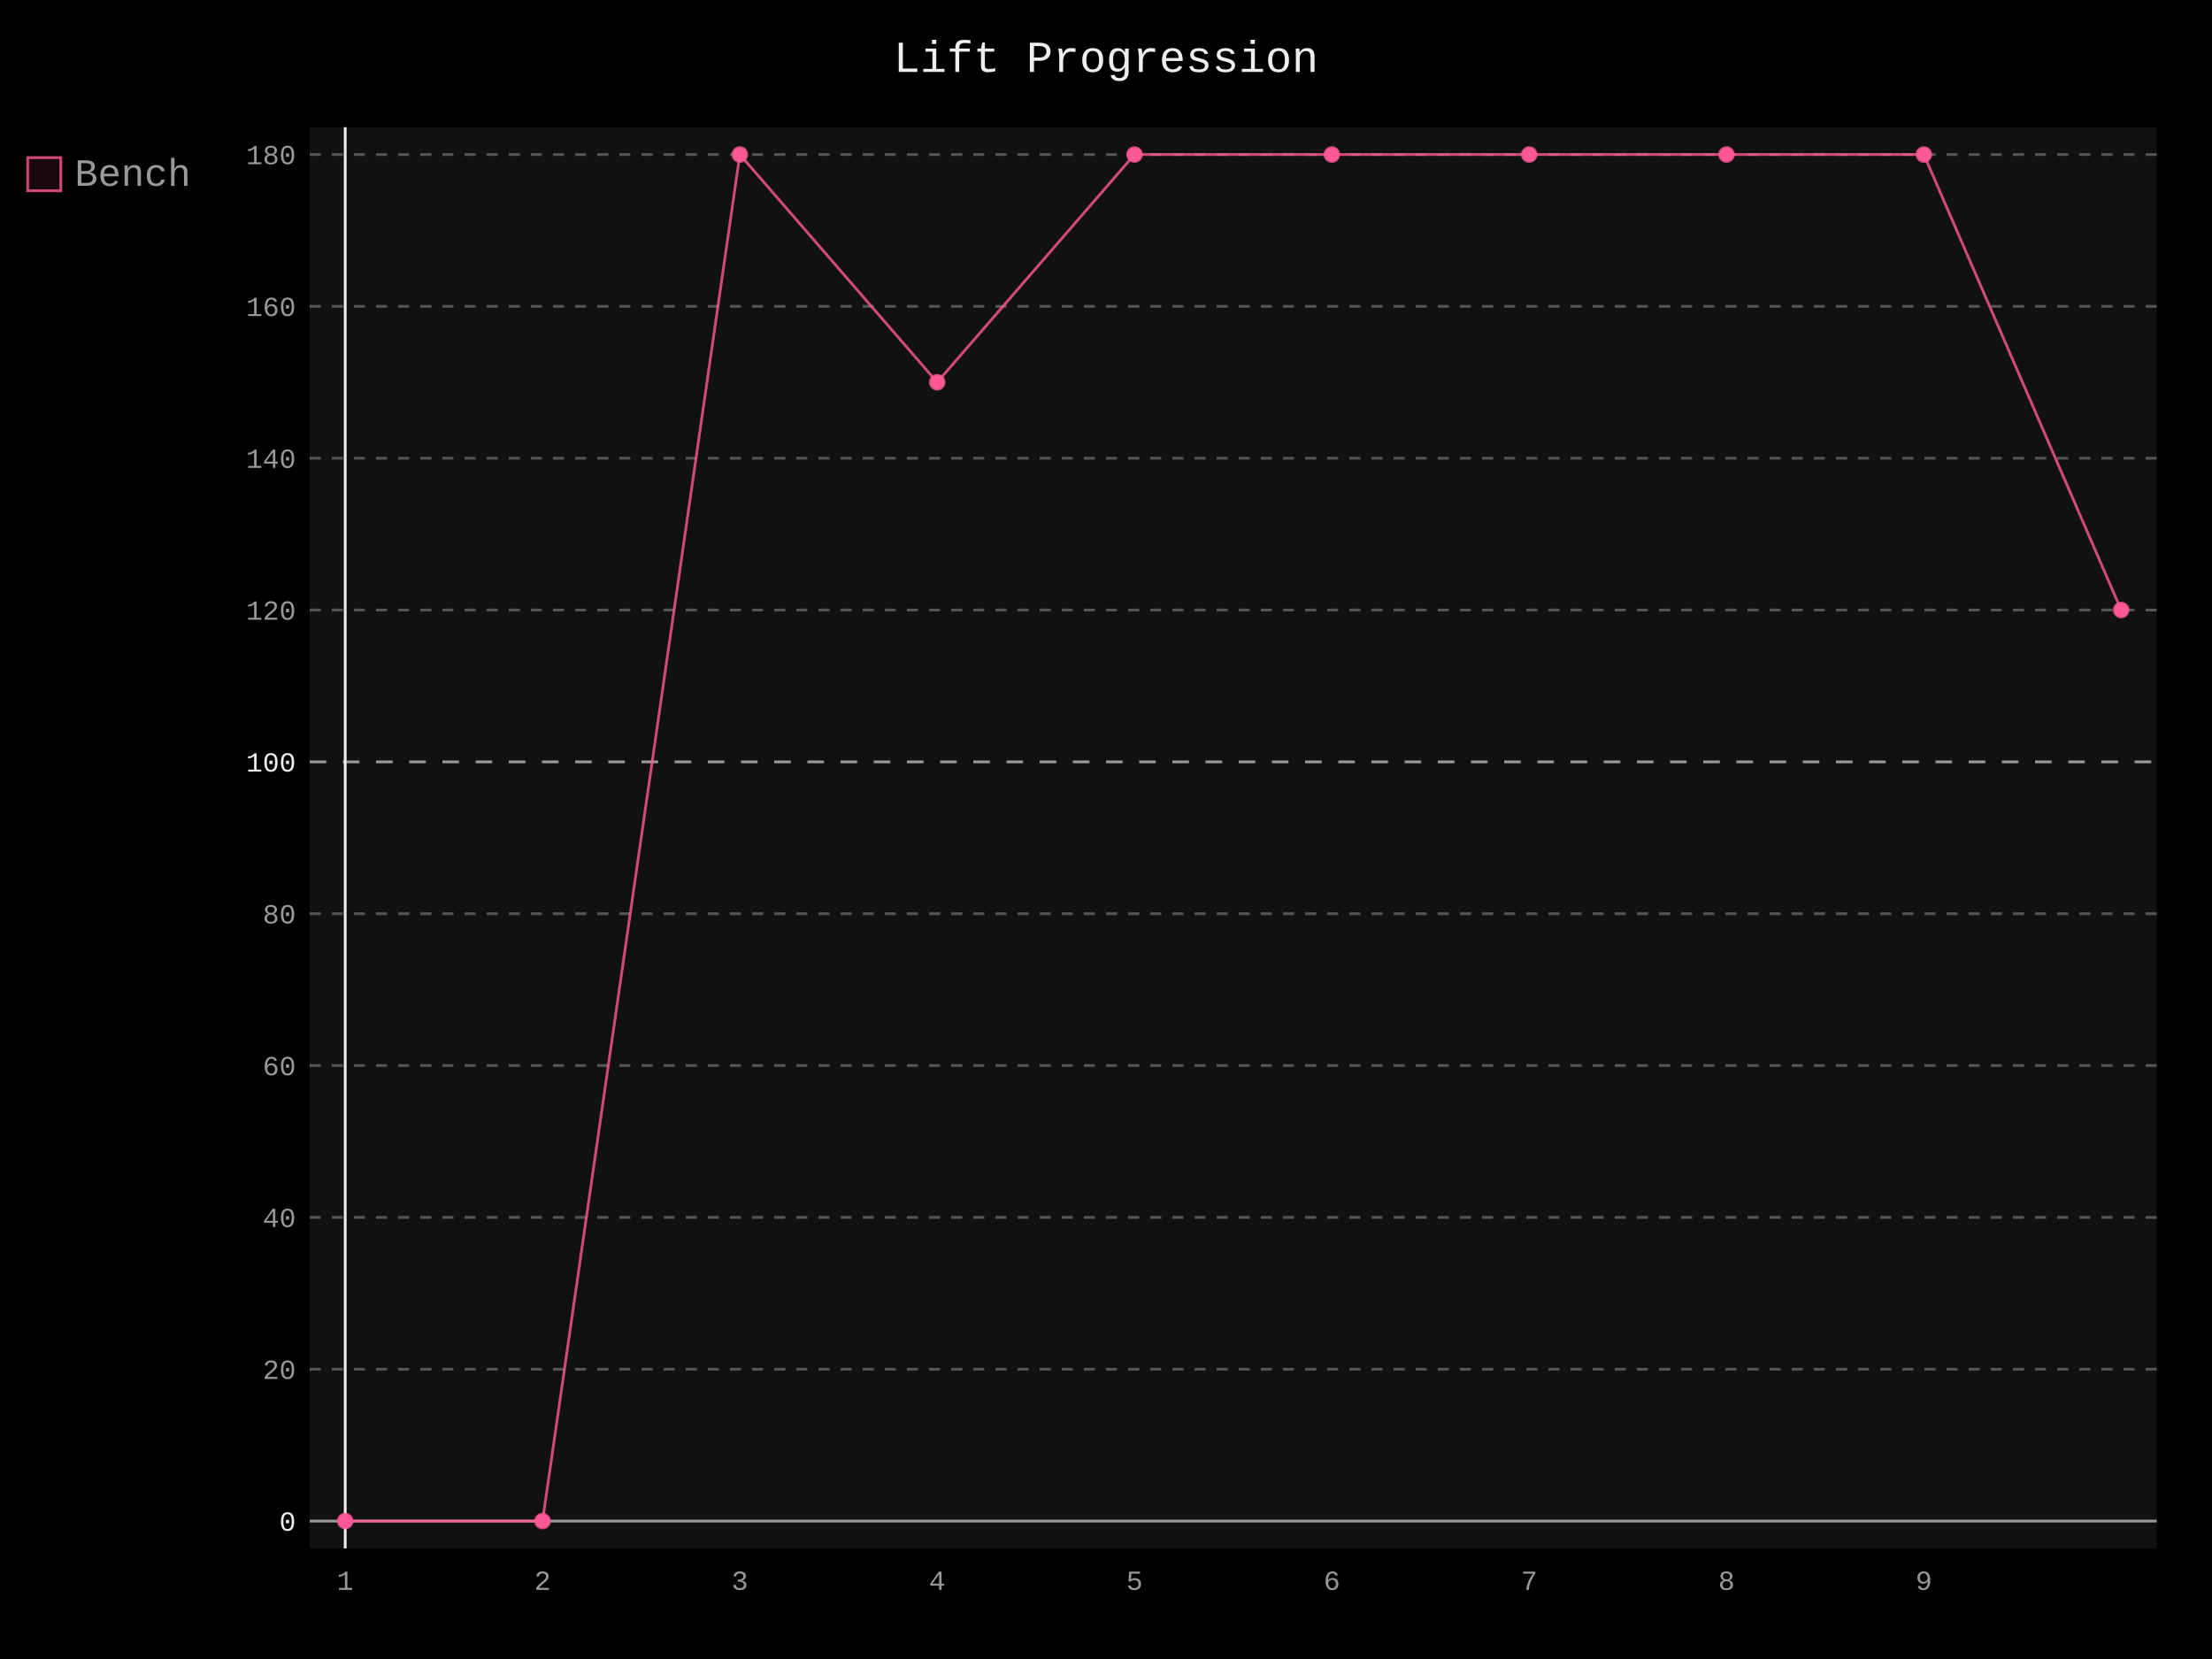
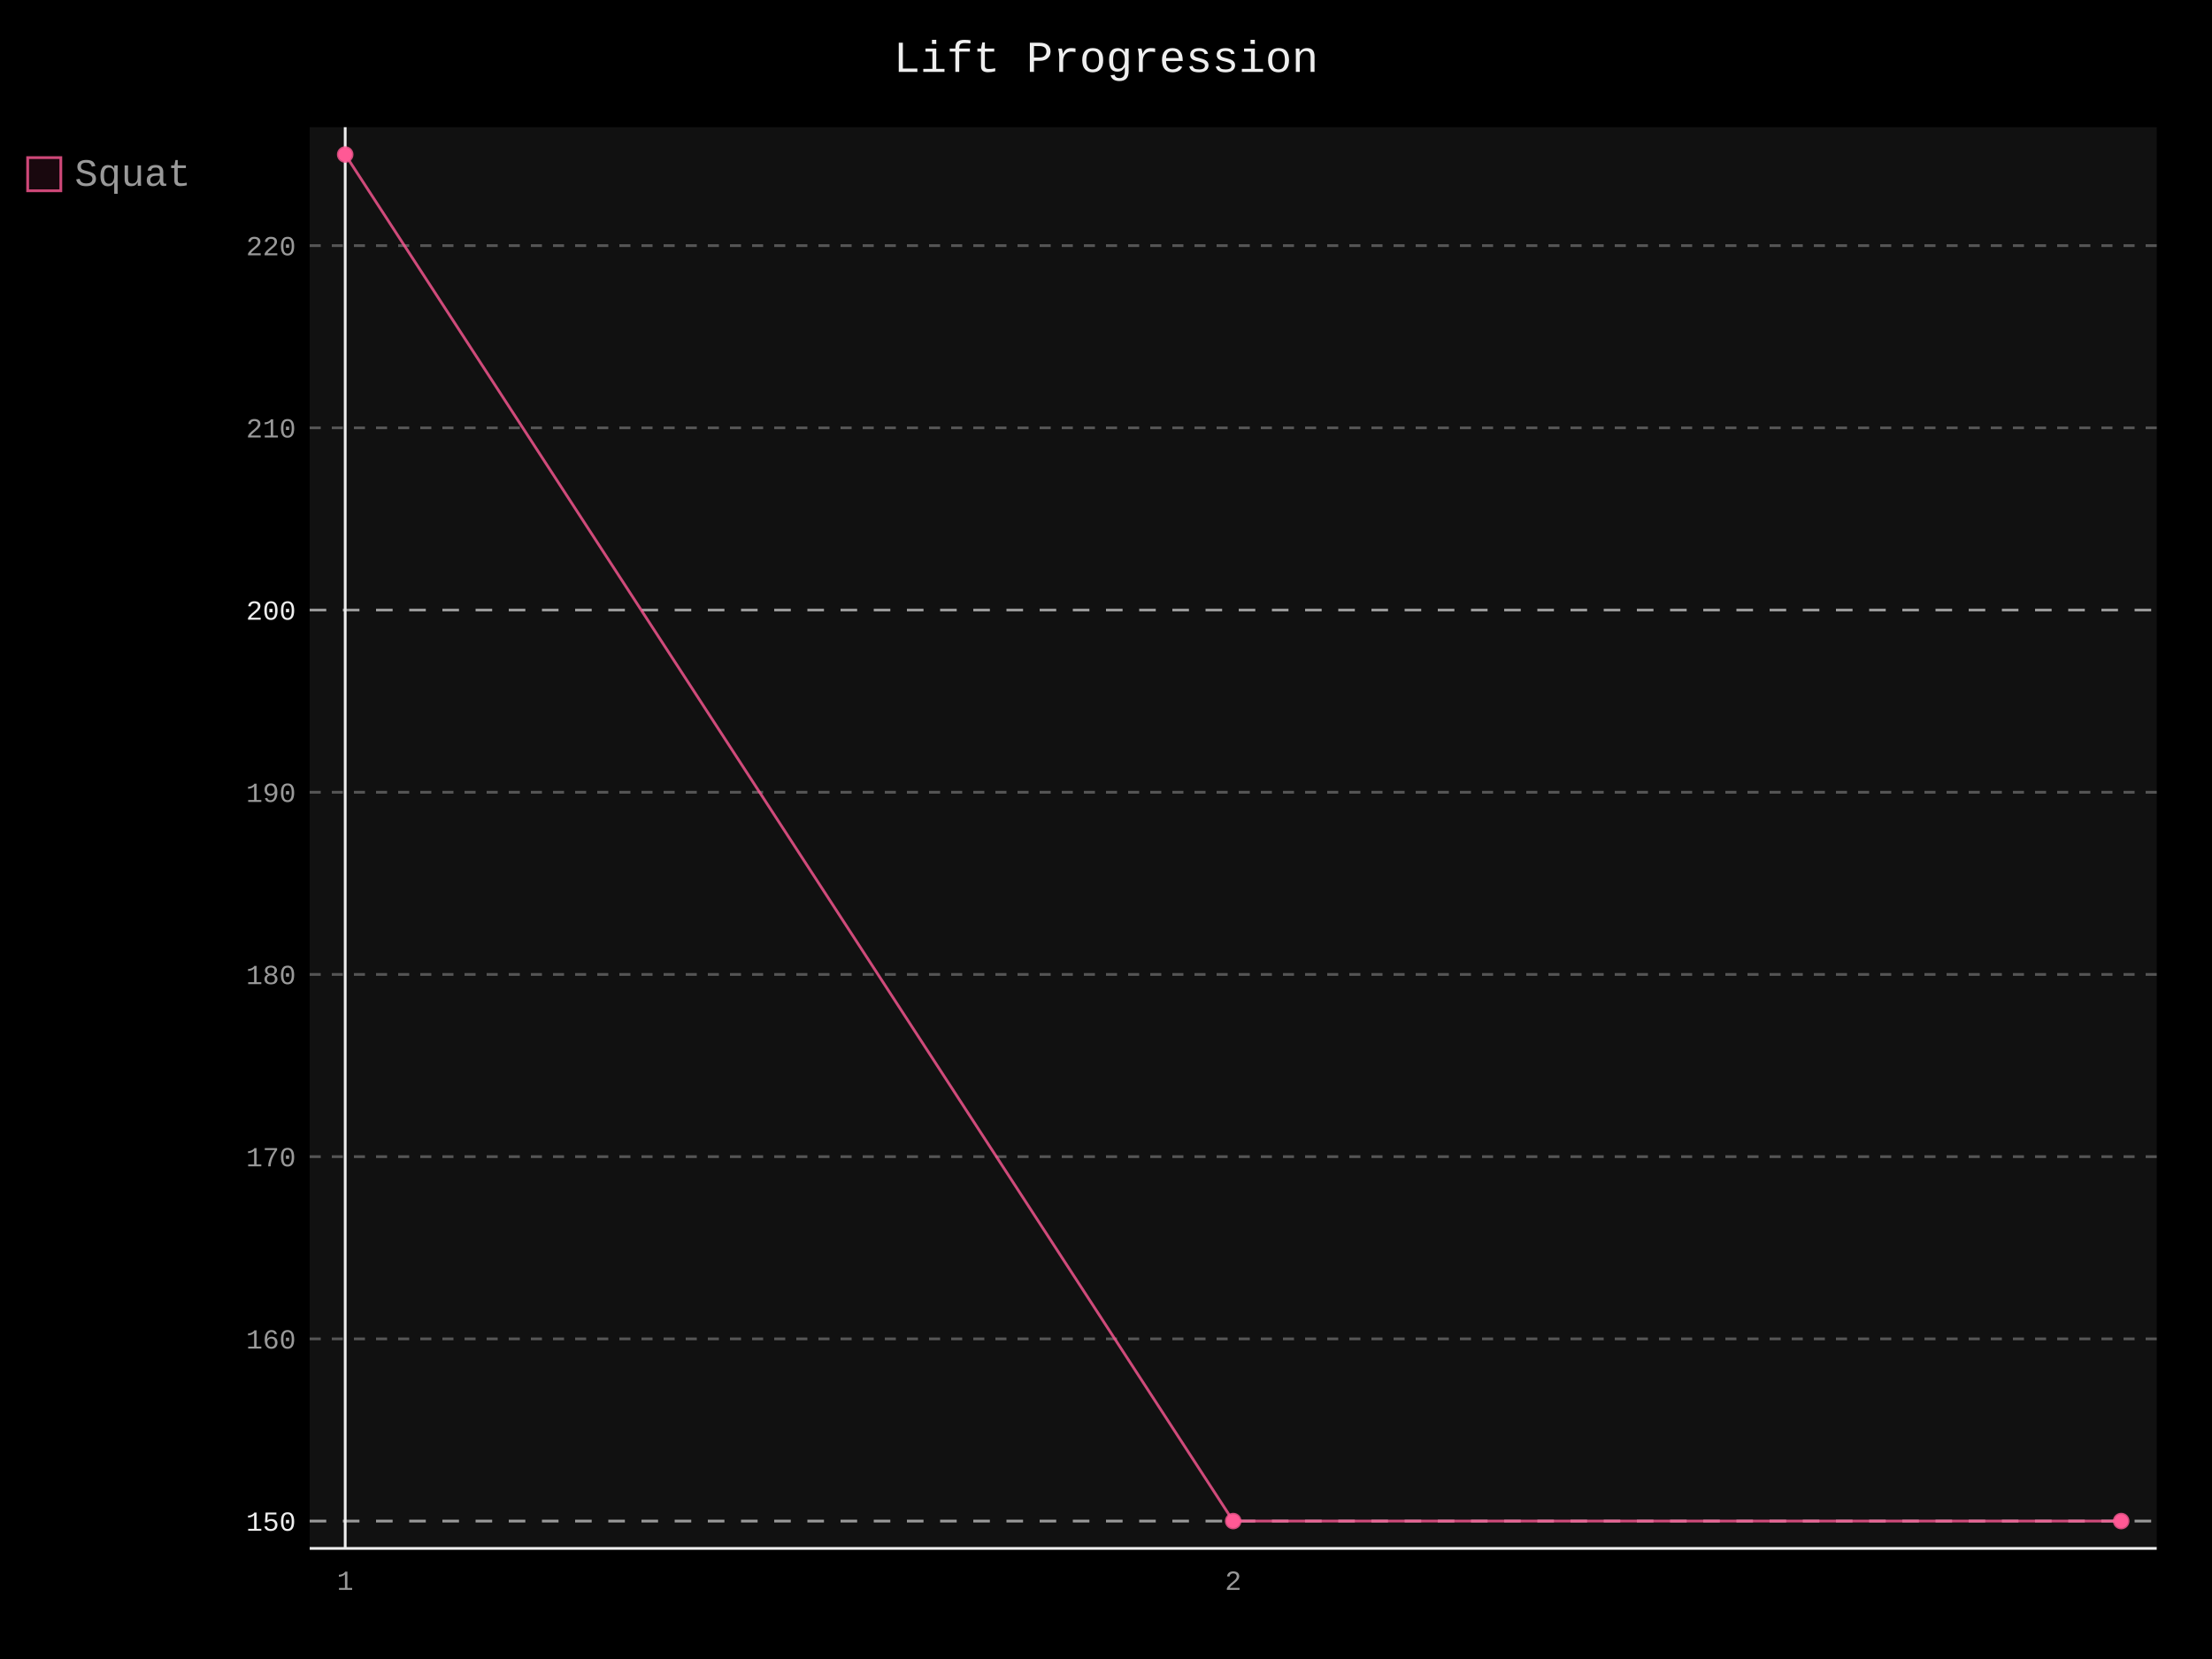
- <svg xmlns="http://www.w3.org/2000/svg" class="pygal-chart" id="chart-c4c22ac7-8f40-44b7-b0b5-8449ee7c9e09" viewBox="0 0 800 600">
+ <svg xmlns="http://www.w3.org/2000/svg" class="pygal-chart" id="chart-cbdf3555-aebc-4686-b408-db3b42d68d48" viewBox="0 0 800 600">
  <defs>
-     <style type="text/css">#chart-c4c22ac7-8f40-44b7-b0b5-8449ee7c9e09{-webkit-user-select:none;-webkit-font-smoothing:antialiased;font-family:Consolas,"Liberation Mono",Menlo,Courier,monospace}#chart-c4c22ac7-8f40-44b7-b0b5-8449ee7c9e09 .title{font-family:Consolas,"Liberation Mono",Menlo,Courier,monospace;font-size:16px}#chart-c4c22ac7-8f40-44b7-b0b5-8449ee7c9e09 .legends .legend text{font-family:Consolas,"Liberation Mono",Menlo,Courier,monospace;font-size:14px}#chart-c4c22ac7-8f40-44b7-b0b5-8449ee7c9e09 .axis text{font-family:Consolas,"Liberation Mono",Menlo,Courier,monospace;font-size:10px}#chart-c4c22ac7-8f40-44b7-b0b5-8449ee7c9e09 .axis text.major{font-family:Consolas,"Liberation Mono",Menlo,Courier,monospace;font-size:10px}#chart-c4c22ac7-8f40-44b7-b0b5-8449ee7c9e09 .text-overlay text.value{font-family:Consolas,"Liberation Mono",Menlo,Courier,monospace;font-size:16px}#chart-c4c22ac7-8f40-44b7-b0b5-8449ee7c9e09 .text-overlay text.label{font-family:Consolas,"Liberation Mono",Menlo,Courier,monospace;font-size:10px}#chart-c4c22ac7-8f40-44b7-b0b5-8449ee7c9e09 .tooltip{font-family:Consolas,"Liberation Mono",Menlo,Courier,monospace;font-size:14px}#chart-c4c22ac7-8f40-44b7-b0b5-8449ee7c9e09 text.no_data{font-family:Consolas,"Liberation Mono",Menlo,Courier,monospace;font-size:64px}
- #chart-c4c22ac7-8f40-44b7-b0b5-8449ee7c9e09{background-color:black}#chart-c4c22ac7-8f40-44b7-b0b5-8449ee7c9e09 path,#chart-c4c22ac7-8f40-44b7-b0b5-8449ee7c9e09 line,#chart-c4c22ac7-8f40-44b7-b0b5-8449ee7c9e09 rect,#chart-c4c22ac7-8f40-44b7-b0b5-8449ee7c9e09 circle{-webkit-transition:1s ease-out;-moz-transition:1s ease-out;transition:1s ease-out}#chart-c4c22ac7-8f40-44b7-b0b5-8449ee7c9e09 .graph &gt; .background{fill:black}#chart-c4c22ac7-8f40-44b7-b0b5-8449ee7c9e09 .plot &gt; .background{fill:#111}#chart-c4c22ac7-8f40-44b7-b0b5-8449ee7c9e09 .graph{fill:#999}#chart-c4c22ac7-8f40-44b7-b0b5-8449ee7c9e09 text.no_data{fill:#eee}#chart-c4c22ac7-8f40-44b7-b0b5-8449ee7c9e09 .title{fill:#eee}#chart-c4c22ac7-8f40-44b7-b0b5-8449ee7c9e09 .legends .legend text{fill:#999}#chart-c4c22ac7-8f40-44b7-b0b5-8449ee7c9e09 .legends .legend:hover text{fill:#eee}#chart-c4c22ac7-8f40-44b7-b0b5-8449ee7c9e09 .axis .line{stroke:#eee}#chart-c4c22ac7-8f40-44b7-b0b5-8449ee7c9e09 .axis .guide.line{stroke:#555}#chart-c4c22ac7-8f40-44b7-b0b5-8449ee7c9e09 .axis .major.line{stroke:#999}#chart-c4c22ac7-8f40-44b7-b0b5-8449ee7c9e09 .axis text.major{fill:#eee}#chart-c4c22ac7-8f40-44b7-b0b5-8449ee7c9e09 .axis.y .guides:hover .guide.line,#chart-c4c22ac7-8f40-44b7-b0b5-8449ee7c9e09 .line-graph .axis.x .guides:hover .guide.line,#chart-c4c22ac7-8f40-44b7-b0b5-8449ee7c9e09 .stackedline-graph .axis.x .guides:hover .guide.line,#chart-c4c22ac7-8f40-44b7-b0b5-8449ee7c9e09 .xy-graph .axis.x .guides:hover .guide.line{stroke:#eee}#chart-c4c22ac7-8f40-44b7-b0b5-8449ee7c9e09 .axis .guides:hover text{fill:#eee}#chart-c4c22ac7-8f40-44b7-b0b5-8449ee7c9e09 .reactive{fill-opacity:.1;stroke-opacity:.8}#chart-c4c22ac7-8f40-44b7-b0b5-8449ee7c9e09 .ci{stroke:#999}#chart-c4c22ac7-8f40-44b7-b0b5-8449ee7c9e09 .reactive.active,#chart-c4c22ac7-8f40-44b7-b0b5-8449ee7c9e09 .active .reactive{fill-opacity:.75;stroke-opacity:.9;stroke-width:4}#chart-c4c22ac7-8f40-44b7-b0b5-8449ee7c9e09 .ci .reactive.active{stroke-width:1.5}#chart-c4c22ac7-8f40-44b7-b0b5-8449ee7c9e09 .series text{fill:#eee}#chart-c4c22ac7-8f40-44b7-b0b5-8449ee7c9e09 .tooltip rect{fill:#111;stroke:#eee;-webkit-transition:opacity 1s ease-out;-moz-transition:opacity 1s ease-out;transition:opacity 1s ease-out}#chart-c4c22ac7-8f40-44b7-b0b5-8449ee7c9e09 .tooltip .label{fill:#999}#chart-c4c22ac7-8f40-44b7-b0b5-8449ee7c9e09 .tooltip .label{fill:#999}#chart-c4c22ac7-8f40-44b7-b0b5-8449ee7c9e09 .tooltip .legend{font-size:.8em;fill:#555}#chart-c4c22ac7-8f40-44b7-b0b5-8449ee7c9e09 .tooltip .x_label{font-size:.6em;fill:#eee}#chart-c4c22ac7-8f40-44b7-b0b5-8449ee7c9e09 .tooltip .xlink{font-size:.5em;text-decoration:underline}#chart-c4c22ac7-8f40-44b7-b0b5-8449ee7c9e09 .tooltip .value{font-size:1.5em}#chart-c4c22ac7-8f40-44b7-b0b5-8449ee7c9e09 .bound{font-size:.5em}#chart-c4c22ac7-8f40-44b7-b0b5-8449ee7c9e09 .max-value{font-size:.75em;fill:#555}#chart-c4c22ac7-8f40-44b7-b0b5-8449ee7c9e09 .map-element{fill:#111;stroke:#555 !important}#chart-c4c22ac7-8f40-44b7-b0b5-8449ee7c9e09 .map-element .reactive{fill-opacity:inherit;stroke-opacity:inherit}#chart-c4c22ac7-8f40-44b7-b0b5-8449ee7c9e09 .color-0,#chart-c4c22ac7-8f40-44b7-b0b5-8449ee7c9e09 .color-0 a:visited{stroke:#ff5995;fill:#ff5995}#chart-c4c22ac7-8f40-44b7-b0b5-8449ee7c9e09 .text-overlay .color-0 text{fill:black}
- #chart-c4c22ac7-8f40-44b7-b0b5-8449ee7c9e09 text.no_data{text-anchor:middle}#chart-c4c22ac7-8f40-44b7-b0b5-8449ee7c9e09 .guide.line{fill:none}#chart-c4c22ac7-8f40-44b7-b0b5-8449ee7c9e09 .centered{text-anchor:middle}#chart-c4c22ac7-8f40-44b7-b0b5-8449ee7c9e09 .title{text-anchor:middle}#chart-c4c22ac7-8f40-44b7-b0b5-8449ee7c9e09 .legends .legend text{fill-opacity:1}#chart-c4c22ac7-8f40-44b7-b0b5-8449ee7c9e09 .axis.x text{text-anchor:middle}#chart-c4c22ac7-8f40-44b7-b0b5-8449ee7c9e09 .axis.x:not(.web) text[transform]{text-anchor:start}#chart-c4c22ac7-8f40-44b7-b0b5-8449ee7c9e09 .axis.x:not(.web) text[transform].backwards{text-anchor:end}#chart-c4c22ac7-8f40-44b7-b0b5-8449ee7c9e09 .axis.y text{text-anchor:end}#chart-c4c22ac7-8f40-44b7-b0b5-8449ee7c9e09 .axis.y text[transform].backwards{text-anchor:start}#chart-c4c22ac7-8f40-44b7-b0b5-8449ee7c9e09 .axis.y2 text{text-anchor:start}#chart-c4c22ac7-8f40-44b7-b0b5-8449ee7c9e09 .axis.y2 text[transform].backwards{text-anchor:end}#chart-c4c22ac7-8f40-44b7-b0b5-8449ee7c9e09 .axis .guide.line{stroke-dasharray:4,4}#chart-c4c22ac7-8f40-44b7-b0b5-8449ee7c9e09 .axis .major.guide.line{stroke-dasharray:6,6}#chart-c4c22ac7-8f40-44b7-b0b5-8449ee7c9e09 .horizontal .axis.y .guide.line,#chart-c4c22ac7-8f40-44b7-b0b5-8449ee7c9e09 .horizontal .axis.y2 .guide.line,#chart-c4c22ac7-8f40-44b7-b0b5-8449ee7c9e09 .vertical .axis.x .guide.line{opacity:0}#chart-c4c22ac7-8f40-44b7-b0b5-8449ee7c9e09 .horizontal .axis.always_show .guide.line,#chart-c4c22ac7-8f40-44b7-b0b5-8449ee7c9e09 .vertical .axis.always_show .guide.line{opacity:1 !important}#chart-c4c22ac7-8f40-44b7-b0b5-8449ee7c9e09 .axis.y .guides:hover .guide.line,#chart-c4c22ac7-8f40-44b7-b0b5-8449ee7c9e09 .axis.y2 .guides:hover .guide.line,#chart-c4c22ac7-8f40-44b7-b0b5-8449ee7c9e09 .axis.x .guides:hover .guide.line{opacity:1}#chart-c4c22ac7-8f40-44b7-b0b5-8449ee7c9e09 .axis .guides:hover text{opacity:1}#chart-c4c22ac7-8f40-44b7-b0b5-8449ee7c9e09 .nofill{fill:none}#chart-c4c22ac7-8f40-44b7-b0b5-8449ee7c9e09 .subtle-fill{fill-opacity:.2}#chart-c4c22ac7-8f40-44b7-b0b5-8449ee7c9e09 .dot{stroke-width:1px;fill-opacity:1}#chart-c4c22ac7-8f40-44b7-b0b5-8449ee7c9e09 .dot.active{stroke-width:5px}#chart-c4c22ac7-8f40-44b7-b0b5-8449ee7c9e09 .dot.negative{fill:transparent}#chart-c4c22ac7-8f40-44b7-b0b5-8449ee7c9e09 text,#chart-c4c22ac7-8f40-44b7-b0b5-8449ee7c9e09 tspan{stroke:none !important}#chart-c4c22ac7-8f40-44b7-b0b5-8449ee7c9e09 .series text.active{opacity:1}#chart-c4c22ac7-8f40-44b7-b0b5-8449ee7c9e09 .tooltip rect{fill-opacity:.95;stroke-width:.5}#chart-c4c22ac7-8f40-44b7-b0b5-8449ee7c9e09 .tooltip text{fill-opacity:1}#chart-c4c22ac7-8f40-44b7-b0b5-8449ee7c9e09 .showable{visibility:hidden}#chart-c4c22ac7-8f40-44b7-b0b5-8449ee7c9e09 .showable.shown{visibility:visible}#chart-c4c22ac7-8f40-44b7-b0b5-8449ee7c9e09 .gauge-background{fill:rgba(229,229,229,1);stroke:none}#chart-c4c22ac7-8f40-44b7-b0b5-8449ee7c9e09 .bg-lines{stroke:black;stroke-width:2px}</style>
+     <style type="text/css">#chart-cbdf3555-aebc-4686-b408-db3b42d68d48{-webkit-user-select:none;-webkit-font-smoothing:antialiased;font-family:Consolas,"Liberation Mono",Menlo,Courier,monospace}#chart-cbdf3555-aebc-4686-b408-db3b42d68d48 .title{font-family:Consolas,"Liberation Mono",Menlo,Courier,monospace;font-size:16px}#chart-cbdf3555-aebc-4686-b408-db3b42d68d48 .legends .legend text{font-family:Consolas,"Liberation Mono",Menlo,Courier,monospace;font-size:14px}#chart-cbdf3555-aebc-4686-b408-db3b42d68d48 .axis text{font-family:Consolas,"Liberation Mono",Menlo,Courier,monospace;font-size:10px}#chart-cbdf3555-aebc-4686-b408-db3b42d68d48 .axis text.major{font-family:Consolas,"Liberation Mono",Menlo,Courier,monospace;font-size:10px}#chart-cbdf3555-aebc-4686-b408-db3b42d68d48 .text-overlay text.value{font-family:Consolas,"Liberation Mono",Menlo,Courier,monospace;font-size:16px}#chart-cbdf3555-aebc-4686-b408-db3b42d68d48 .text-overlay text.label{font-family:Consolas,"Liberation Mono",Menlo,Courier,monospace;font-size:10px}#chart-cbdf3555-aebc-4686-b408-db3b42d68d48 .tooltip{font-family:Consolas,"Liberation Mono",Menlo,Courier,monospace;font-size:14px}#chart-cbdf3555-aebc-4686-b408-db3b42d68d48 text.no_data{font-family:Consolas,"Liberation Mono",Menlo,Courier,monospace;font-size:64px}
+ #chart-cbdf3555-aebc-4686-b408-db3b42d68d48{background-color:black}#chart-cbdf3555-aebc-4686-b408-db3b42d68d48 path,#chart-cbdf3555-aebc-4686-b408-db3b42d68d48 line,#chart-cbdf3555-aebc-4686-b408-db3b42d68d48 rect,#chart-cbdf3555-aebc-4686-b408-db3b42d68d48 circle{-webkit-transition:1s ease-out;-moz-transition:1s ease-out;transition:1s ease-out}#chart-cbdf3555-aebc-4686-b408-db3b42d68d48 .graph &gt; .background{fill:black}#chart-cbdf3555-aebc-4686-b408-db3b42d68d48 .plot &gt; .background{fill:#111}#chart-cbdf3555-aebc-4686-b408-db3b42d68d48 .graph{fill:#999}#chart-cbdf3555-aebc-4686-b408-db3b42d68d48 text.no_data{fill:#eee}#chart-cbdf3555-aebc-4686-b408-db3b42d68d48 .title{fill:#eee}#chart-cbdf3555-aebc-4686-b408-db3b42d68d48 .legends .legend text{fill:#999}#chart-cbdf3555-aebc-4686-b408-db3b42d68d48 .legends .legend:hover text{fill:#eee}#chart-cbdf3555-aebc-4686-b408-db3b42d68d48 .axis .line{stroke:#eee}#chart-cbdf3555-aebc-4686-b408-db3b42d68d48 .axis .guide.line{stroke:#555}#chart-cbdf3555-aebc-4686-b408-db3b42d68d48 .axis .major.line{stroke:#999}#chart-cbdf3555-aebc-4686-b408-db3b42d68d48 .axis text.major{fill:#eee}#chart-cbdf3555-aebc-4686-b408-db3b42d68d48 .axis.y .guides:hover .guide.line,#chart-cbdf3555-aebc-4686-b408-db3b42d68d48 .line-graph .axis.x .guides:hover .guide.line,#chart-cbdf3555-aebc-4686-b408-db3b42d68d48 .stackedline-graph .axis.x .guides:hover .guide.line,#chart-cbdf3555-aebc-4686-b408-db3b42d68d48 .xy-graph .axis.x .guides:hover .guide.line{stroke:#eee}#chart-cbdf3555-aebc-4686-b408-db3b42d68d48 .axis .guides:hover text{fill:#eee}#chart-cbdf3555-aebc-4686-b408-db3b42d68d48 .reactive{fill-opacity:.1;stroke-opacity:.8}#chart-cbdf3555-aebc-4686-b408-db3b42d68d48 .ci{stroke:#999}#chart-cbdf3555-aebc-4686-b408-db3b42d68d48 .reactive.active,#chart-cbdf3555-aebc-4686-b408-db3b42d68d48 .active .reactive{fill-opacity:.75;stroke-opacity:.9;stroke-width:4}#chart-cbdf3555-aebc-4686-b408-db3b42d68d48 .ci .reactive.active{stroke-width:1.5}#chart-cbdf3555-aebc-4686-b408-db3b42d68d48 .series text{fill:#eee}#chart-cbdf3555-aebc-4686-b408-db3b42d68d48 .tooltip rect{fill:#111;stroke:#eee;-webkit-transition:opacity 1s ease-out;-moz-transition:opacity 1s ease-out;transition:opacity 1s ease-out}#chart-cbdf3555-aebc-4686-b408-db3b42d68d48 .tooltip .label{fill:#999}#chart-cbdf3555-aebc-4686-b408-db3b42d68d48 .tooltip .label{fill:#999}#chart-cbdf3555-aebc-4686-b408-db3b42d68d48 .tooltip .legend{font-size:.8em;fill:#555}#chart-cbdf3555-aebc-4686-b408-db3b42d68d48 .tooltip .x_label{font-size:.6em;fill:#eee}#chart-cbdf3555-aebc-4686-b408-db3b42d68d48 .tooltip .xlink{font-size:.5em;text-decoration:underline}#chart-cbdf3555-aebc-4686-b408-db3b42d68d48 .tooltip .value{font-size:1.5em}#chart-cbdf3555-aebc-4686-b408-db3b42d68d48 .bound{font-size:.5em}#chart-cbdf3555-aebc-4686-b408-db3b42d68d48 .max-value{font-size:.75em;fill:#555}#chart-cbdf3555-aebc-4686-b408-db3b42d68d48 .map-element{fill:#111;stroke:#555 !important}#chart-cbdf3555-aebc-4686-b408-db3b42d68d48 .map-element .reactive{fill-opacity:inherit;stroke-opacity:inherit}#chart-cbdf3555-aebc-4686-b408-db3b42d68d48 .color-0,#chart-cbdf3555-aebc-4686-b408-db3b42d68d48 .color-0 a:visited{stroke:#ff5995;fill:#ff5995}#chart-cbdf3555-aebc-4686-b408-db3b42d68d48 .text-overlay .color-0 text{fill:black}
+ #chart-cbdf3555-aebc-4686-b408-db3b42d68d48 text.no_data{text-anchor:middle}#chart-cbdf3555-aebc-4686-b408-db3b42d68d48 .guide.line{fill:none}#chart-cbdf3555-aebc-4686-b408-db3b42d68d48 .centered{text-anchor:middle}#chart-cbdf3555-aebc-4686-b408-db3b42d68d48 .title{text-anchor:middle}#chart-cbdf3555-aebc-4686-b408-db3b42d68d48 .legends .legend text{fill-opacity:1}#chart-cbdf3555-aebc-4686-b408-db3b42d68d48 .axis.x text{text-anchor:middle}#chart-cbdf3555-aebc-4686-b408-db3b42d68d48 .axis.x:not(.web) text[transform]{text-anchor:start}#chart-cbdf3555-aebc-4686-b408-db3b42d68d48 .axis.x:not(.web) text[transform].backwards{text-anchor:end}#chart-cbdf3555-aebc-4686-b408-db3b42d68d48 .axis.y text{text-anchor:end}#chart-cbdf3555-aebc-4686-b408-db3b42d68d48 .axis.y text[transform].backwards{text-anchor:start}#chart-cbdf3555-aebc-4686-b408-db3b42d68d48 .axis.y2 text{text-anchor:start}#chart-cbdf3555-aebc-4686-b408-db3b42d68d48 .axis.y2 text[transform].backwards{text-anchor:end}#chart-cbdf3555-aebc-4686-b408-db3b42d68d48 .axis .guide.line{stroke-dasharray:4,4}#chart-cbdf3555-aebc-4686-b408-db3b42d68d48 .axis .major.guide.line{stroke-dasharray:6,6}#chart-cbdf3555-aebc-4686-b408-db3b42d68d48 .horizontal .axis.y .guide.line,#chart-cbdf3555-aebc-4686-b408-db3b42d68d48 .horizontal .axis.y2 .guide.line,#chart-cbdf3555-aebc-4686-b408-db3b42d68d48 .vertical .axis.x .guide.line{opacity:0}#chart-cbdf3555-aebc-4686-b408-db3b42d68d48 .horizontal .axis.always_show .guide.line,#chart-cbdf3555-aebc-4686-b408-db3b42d68d48 .vertical .axis.always_show .guide.line{opacity:1 !important}#chart-cbdf3555-aebc-4686-b408-db3b42d68d48 .axis.y .guides:hover .guide.line,#chart-cbdf3555-aebc-4686-b408-db3b42d68d48 .axis.y2 .guides:hover .guide.line,#chart-cbdf3555-aebc-4686-b408-db3b42d68d48 .axis.x .guides:hover .guide.line{opacity:1}#chart-cbdf3555-aebc-4686-b408-db3b42d68d48 .axis .guides:hover text{opacity:1}#chart-cbdf3555-aebc-4686-b408-db3b42d68d48 .nofill{fill:none}#chart-cbdf3555-aebc-4686-b408-db3b42d68d48 .subtle-fill{fill-opacity:.2}#chart-cbdf3555-aebc-4686-b408-db3b42d68d48 .dot{stroke-width:1px;fill-opacity:1}#chart-cbdf3555-aebc-4686-b408-db3b42d68d48 .dot.active{stroke-width:5px}#chart-cbdf3555-aebc-4686-b408-db3b42d68d48 .dot.negative{fill:transparent}#chart-cbdf3555-aebc-4686-b408-db3b42d68d48 text,#chart-cbdf3555-aebc-4686-b408-db3b42d68d48 tspan{stroke:none !important}#chart-cbdf3555-aebc-4686-b408-db3b42d68d48 .series text.active{opacity:1}#chart-cbdf3555-aebc-4686-b408-db3b42d68d48 .tooltip rect{fill-opacity:.95;stroke-width:.5}#chart-cbdf3555-aebc-4686-b408-db3b42d68d48 .tooltip text{fill-opacity:1}#chart-cbdf3555-aebc-4686-b408-db3b42d68d48 .showable{visibility:hidden}#chart-cbdf3555-aebc-4686-b408-db3b42d68d48 .showable.shown{visibility:visible}#chart-cbdf3555-aebc-4686-b408-db3b42d68d48 .gauge-background{fill:rgba(229,229,229,1);stroke:none}#chart-cbdf3555-aebc-4686-b408-db3b42d68d48 .bg-lines{stroke:black;stroke-width:2px}</style>
  </defs>
  <g class="graph line-graph vertical">
    <rect class="background" height="600" width="800" x="0" y="0" />
    <g class="plot" transform="translate(112, 46)">
      <rect class="background" height="514" width="668.0" x="0" y="0" />
      <g class="axis y always_show">
+         <path class="line" d="M0 514 h668" />
        <g class="guides">
-           <path class="axis major line" d="M0 504.115 h668" />
-           <text class="major" x="-5" y="507.615">0</text>
+           <path class="major guide line" d="M0 504.115 h668" />
+           <text class="major" x="-5" y="507.615">150</text>
        </g>
        <g class="guides">
-           <path class="guide line" d="M0 449.201 h668" />
-           <text class="" x="-5" y="452.701">20</text>
+           <path class="guide line" d="M0 438.218 h668" />
+           <text class="" x="-5" y="441.718">160</text>
        </g>
        <g class="guides">
-           <path class="guide line" d="M0 394.286 h668" />
-           <text class="" x="-5" y="397.786">40</text>
+           <path class="guide line" d="M0 372.321 h668" />
+           <text class="" x="-5" y="375.821">170</text>
        </g>
        <g class="guides">
-           <path class="guide line" d="M0 339.372 h668" />
-           <text class="" x="-5" y="342.872">60</text>
+           <path class="guide line" d="M0 306.423 h668" />
+           <text class="" x="-5" y="309.923">180</text>
        </g>
        <g class="guides">
-           <path class="guide line" d="M0 284.457 h668" />
-           <text class="" x="-5" y="287.957">80</text>
+           <path class="guide line" d="M0 240.526 h668" />
+           <text class="" x="-5" y="244.026">190</text>
        </g>
        <g class="guides">
-           <path class="major guide line" d="M0 229.543 h668" />
-           <text class="major" x="-5" y="233.043">100</text>
+           <path class="major guide line" d="M0 174.628 h668" />
+           <text class="major" x="-5" y="178.128">200</text>
        </g>
        <g class="guides">
-           <path class="guide line" d="M0 174.628 h668" />
-           <text class="" x="-5" y="178.128">120</text>
+           <path class="guide line" d="M0 108.731 h668" />
+           <text class="" x="-5" y="112.231">210</text>
        </g>
        <g class="guides">
-           <path class="guide line" d="M0 119.714 h668" />
-           <text class="" x="-5" y="123.214">140</text>
-         </g>
-         <g class="guides">
-           <path class="guide line" d="M0 64.799 h668" />
-           <text class="" x="-5" y="68.299">160</text>
-         </g>
-         <g class="guides">
-           <path class="guide line" d="M0 9.885 h668" />
-           <text class="" x="-5" y="13.385">180</text>
+           <path class="guide line" d="M0 42.833 h668" />
+           <text class="" x="-5" y="46.333">220</text>
        </g>
      </g>
      <g class="axis x">
        <g class="guides">
          <path class="line" d="M12.846 0 v514" />
          <text class="" x="12.846" y="529.0">1</text>
        </g>
        <g class="guides">
-           <path class="guide line" d="M84.214 0 v514" />
-           <text class="" x="84.214" y="529.0">2</text>
-         </g>
-         <g class="guides">
-           <path class="guide line" d="M155.581 0 v514" />
-           <text class="" x="155.581" y="529.0">3</text>
-         </g>
-         <g class="guides">
-           <path class="guide line" d="M226.949 0 v514" />
-           <text class="" x="226.949" y="529.0">4</text>
-         </g>
-         <g class="guides">
-           <path class="guide line" d="M298.316 0 v514" />
-           <text class="" x="298.316" y="529.0">5</text>
-         </g>
-         <g class="guides">
-           <path class="guide line" d="M369.684 0 v514" />
-           <text class="" x="369.684" y="529.0">6</text>
-         </g>
-         <g class="guides">
-           <path class="guide line" d="M441.051 0 v514" />
-           <text class="" x="441.051" y="529.0">7</text>
-         </g>
-         <g class="guides">
-           <path class="guide line" d="M512.419 0 v514" />
-           <text class="" x="512.419" y="529.0">8</text>
-         </g>
-         <g class="guides">
-           <path class="guide line" d="M583.786 0 v514" />
-           <text class="" x="583.786" y="529.0">9</text>
+           <path class="guide line" d="M334 0 v514" />
+           <text class="" x="334.0" y="529.0">2</text>
        </g>
      </g>
      <g class="series serie-0 color-0">
-         <path class="line reactive nofill" d="M12.846 504.115 L84.214 504.115 155.581 9.885 226.949 92.256 298.316 9.885 369.684 9.885 441.051 9.885 512.419 9.885 583.786 9.885 655.154 174.628" />
+         <path class="line reactive nofill" d="M12.846 9.885 L334 504.115 655.154 504.115" />
      </g>
    </g>
    <g class="titles">
      <text class="title plot_title" x="400.0" y="26">Lift Progression</text>
    </g>
    <g class="plot overlay" transform="translate(112, 46)">
      <g class="series serie-0 color-0">
        <g class="dots">
-           <circle class="dot reactive tooltip-trigger" cx="12.846" cy="504.115" r="2.5" />
+           <circle class="dot reactive tooltip-trigger" cx="12.846" cy="9.885" r="2.5" />
        </g>
        <g class="dots">
-           <circle class="dot reactive tooltip-trigger" cx="84.214" cy="504.115" r="2.5" />
+           <circle class="dot reactive tooltip-trigger" cx="334.0" cy="504.115" r="2.5" />
        </g>
        <g class="dots">
-           <circle class="dot reactive tooltip-trigger" cx="155.581" cy="9.885" r="2.5" />
-         </g>
-         <g class="dots">
-           <circle class="dot reactive tooltip-trigger" cx="226.949" cy="92.256" r="2.5" />
-         </g>
-         <g class="dots">
-           <circle class="dot reactive tooltip-trigger" cx="298.316" cy="9.885" r="2.5" />
-         </g>
-         <g class="dots">
-           <circle class="dot reactive tooltip-trigger" cx="369.684" cy="9.885" r="2.5" />
-         </g>
-         <g class="dots">
-           <circle class="dot reactive tooltip-trigger" cx="441.051" cy="9.885" r="2.5" />
-         </g>
-         <g class="dots">
-           <circle class="dot reactive tooltip-trigger" cx="512.419" cy="9.885" r="2.5" />
-         </g>
-         <g class="dots">
-           <circle class="dot reactive tooltip-trigger" cx="583.786" cy="9.885" r="2.5" />
-         </g>
-         <g class="dots">
-           <circle class="dot reactive tooltip-trigger" cx="655.154" cy="174.628" r="2.5" />
+           <circle class="dot reactive tooltip-trigger" cx="655.154" cy="504.115" r="2.5" />
        </g>
      </g>
    </g>
    <g class="plot text-overlay" transform="translate(112, 46)">
      <g class="series serie-0 color-0" />
    </g>
    <g class="plot tooltip-overlay" transform="translate(112, 46)">
      <g class="tooltip" style="opacity: 0" transform="translate(0 0)">
        <rect class="tooltip-box" height="0" rx="0" ry="0" width="0" />
        <g class="text" />
      </g>
    </g>
    <g class="legends" transform="translate(10, 56)">
      <g class="legend reactive activate-serie" id="activate-serie-0">
        <rect class="color-0 reactive" height="12" width="12" x="0.0" y="1.0" />
-         <text x="17.0" y="11.2">Bench</text>
+         <text x="17.0" y="11.2">Squat</text>
      </g>
    </g>
    <g class="legends" transform="translate(790, 56)" />
  </g>
</svg>
